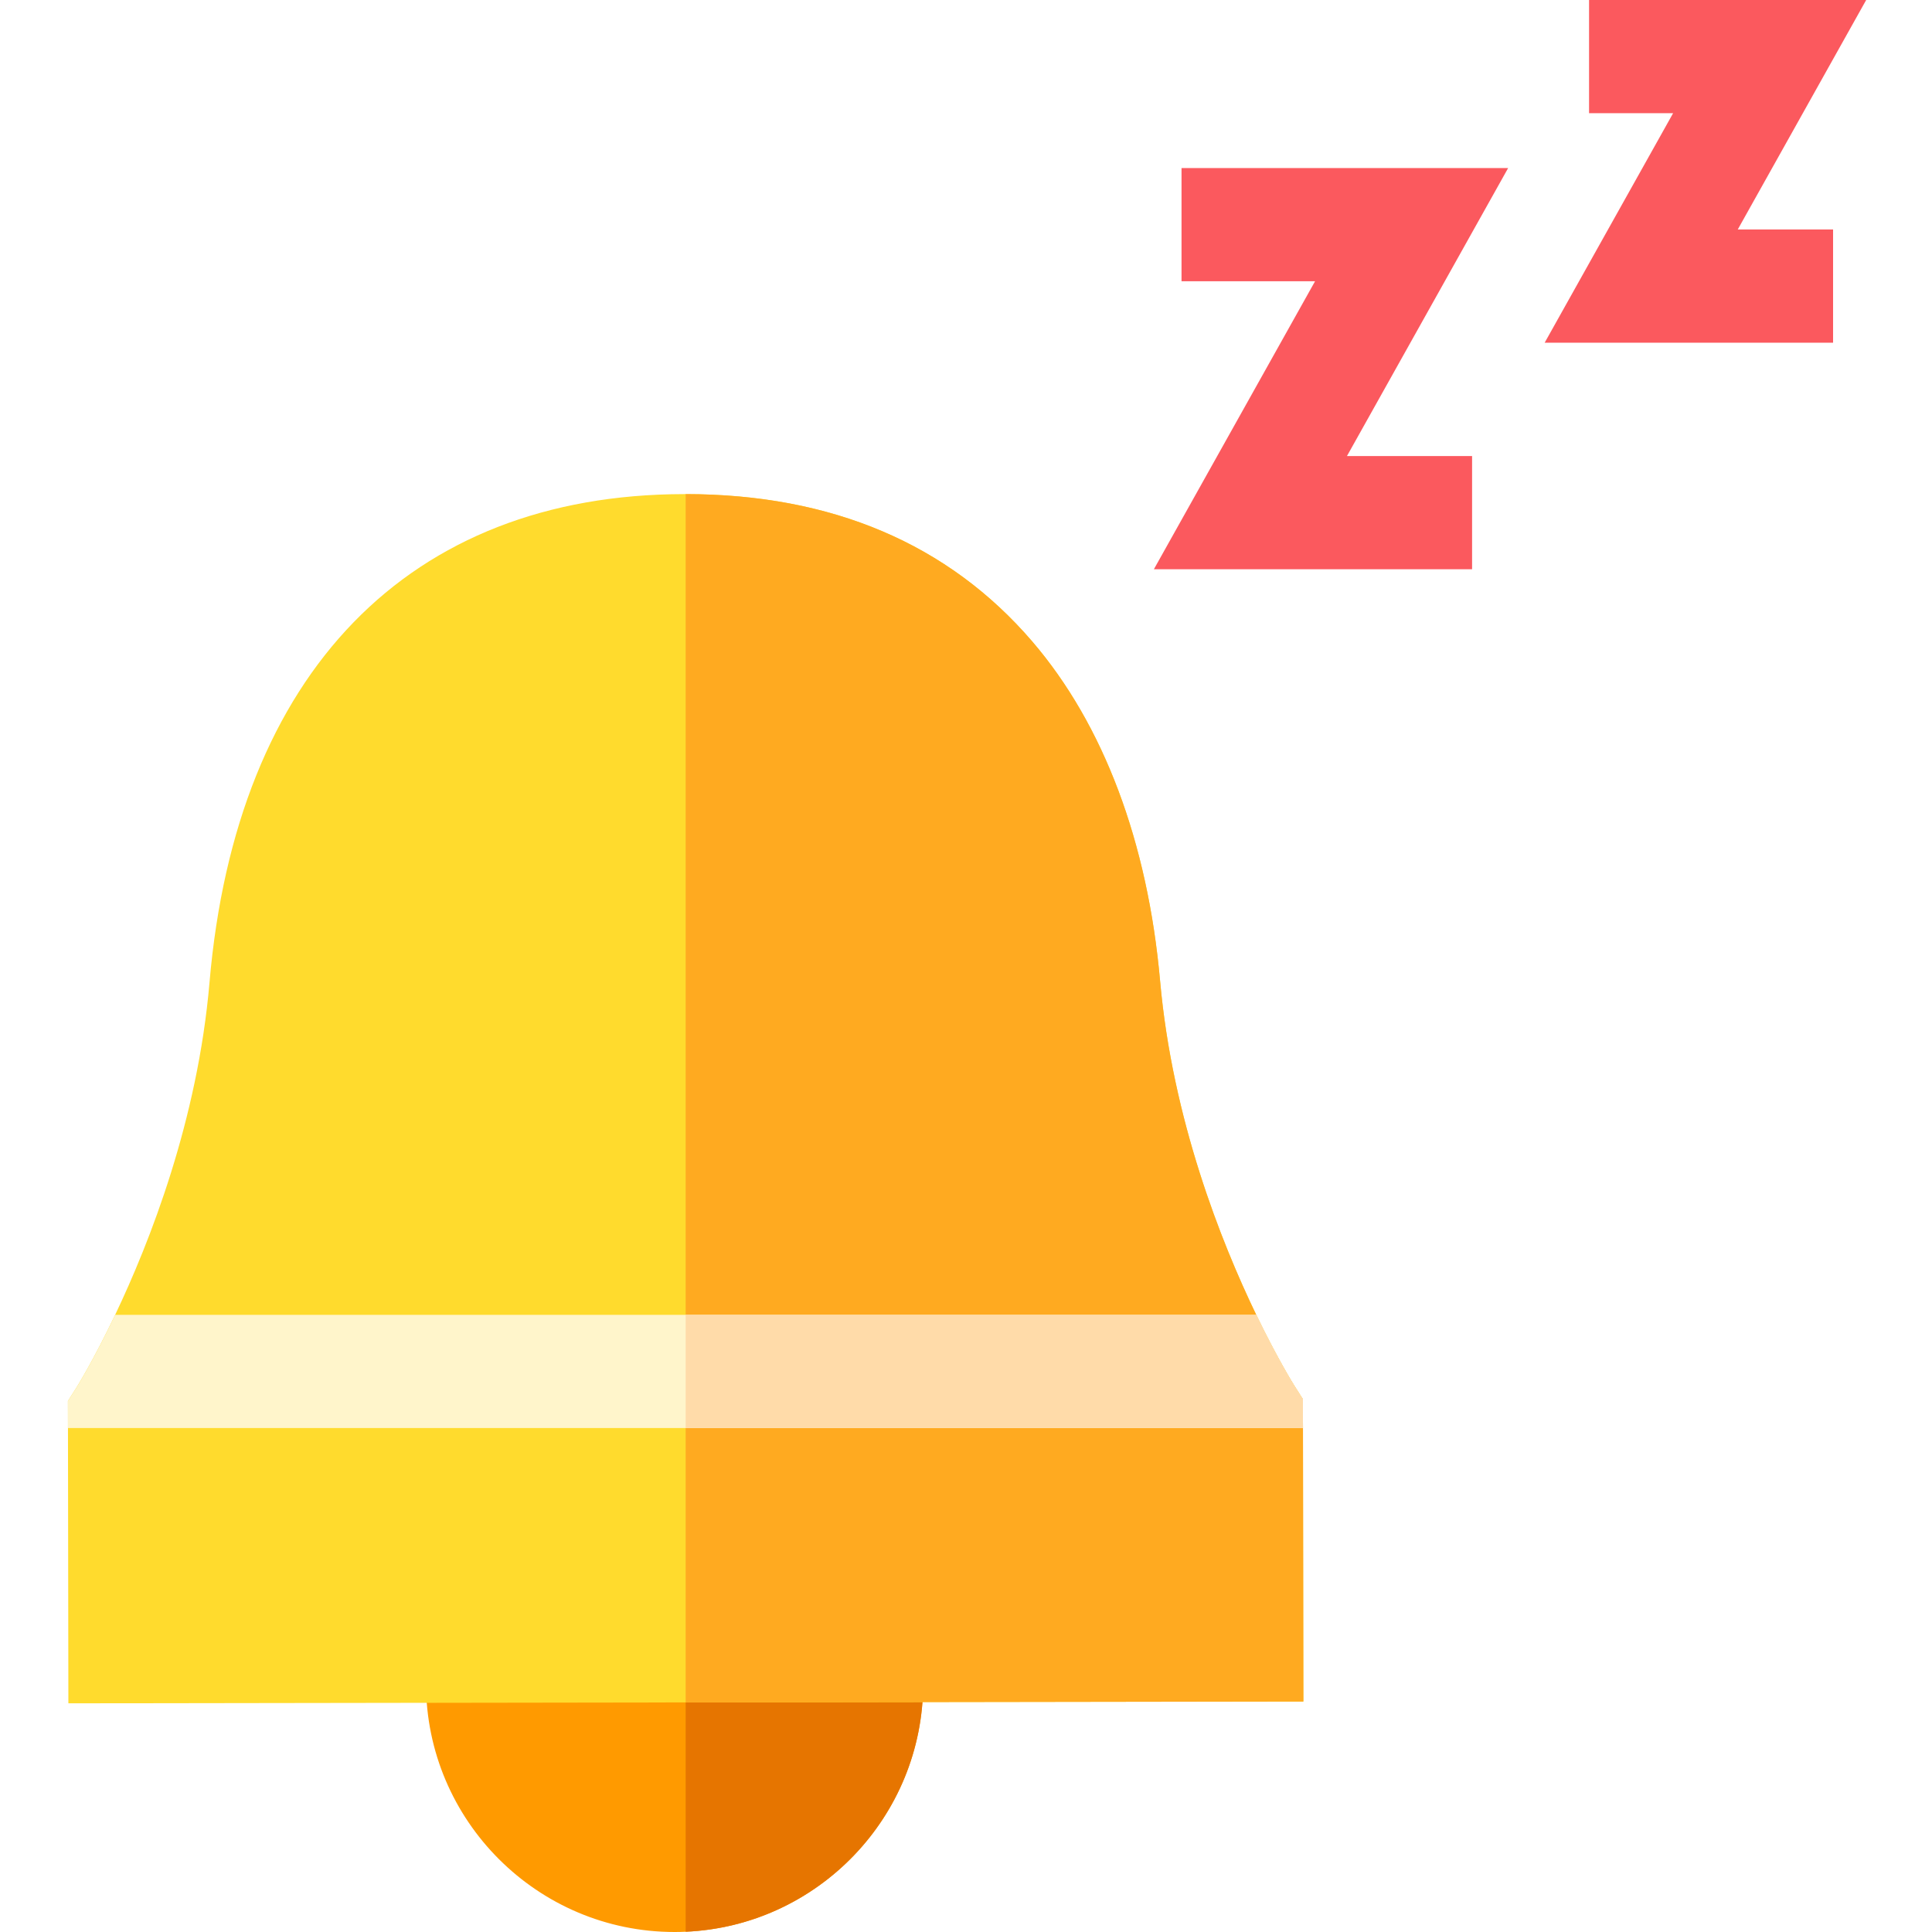
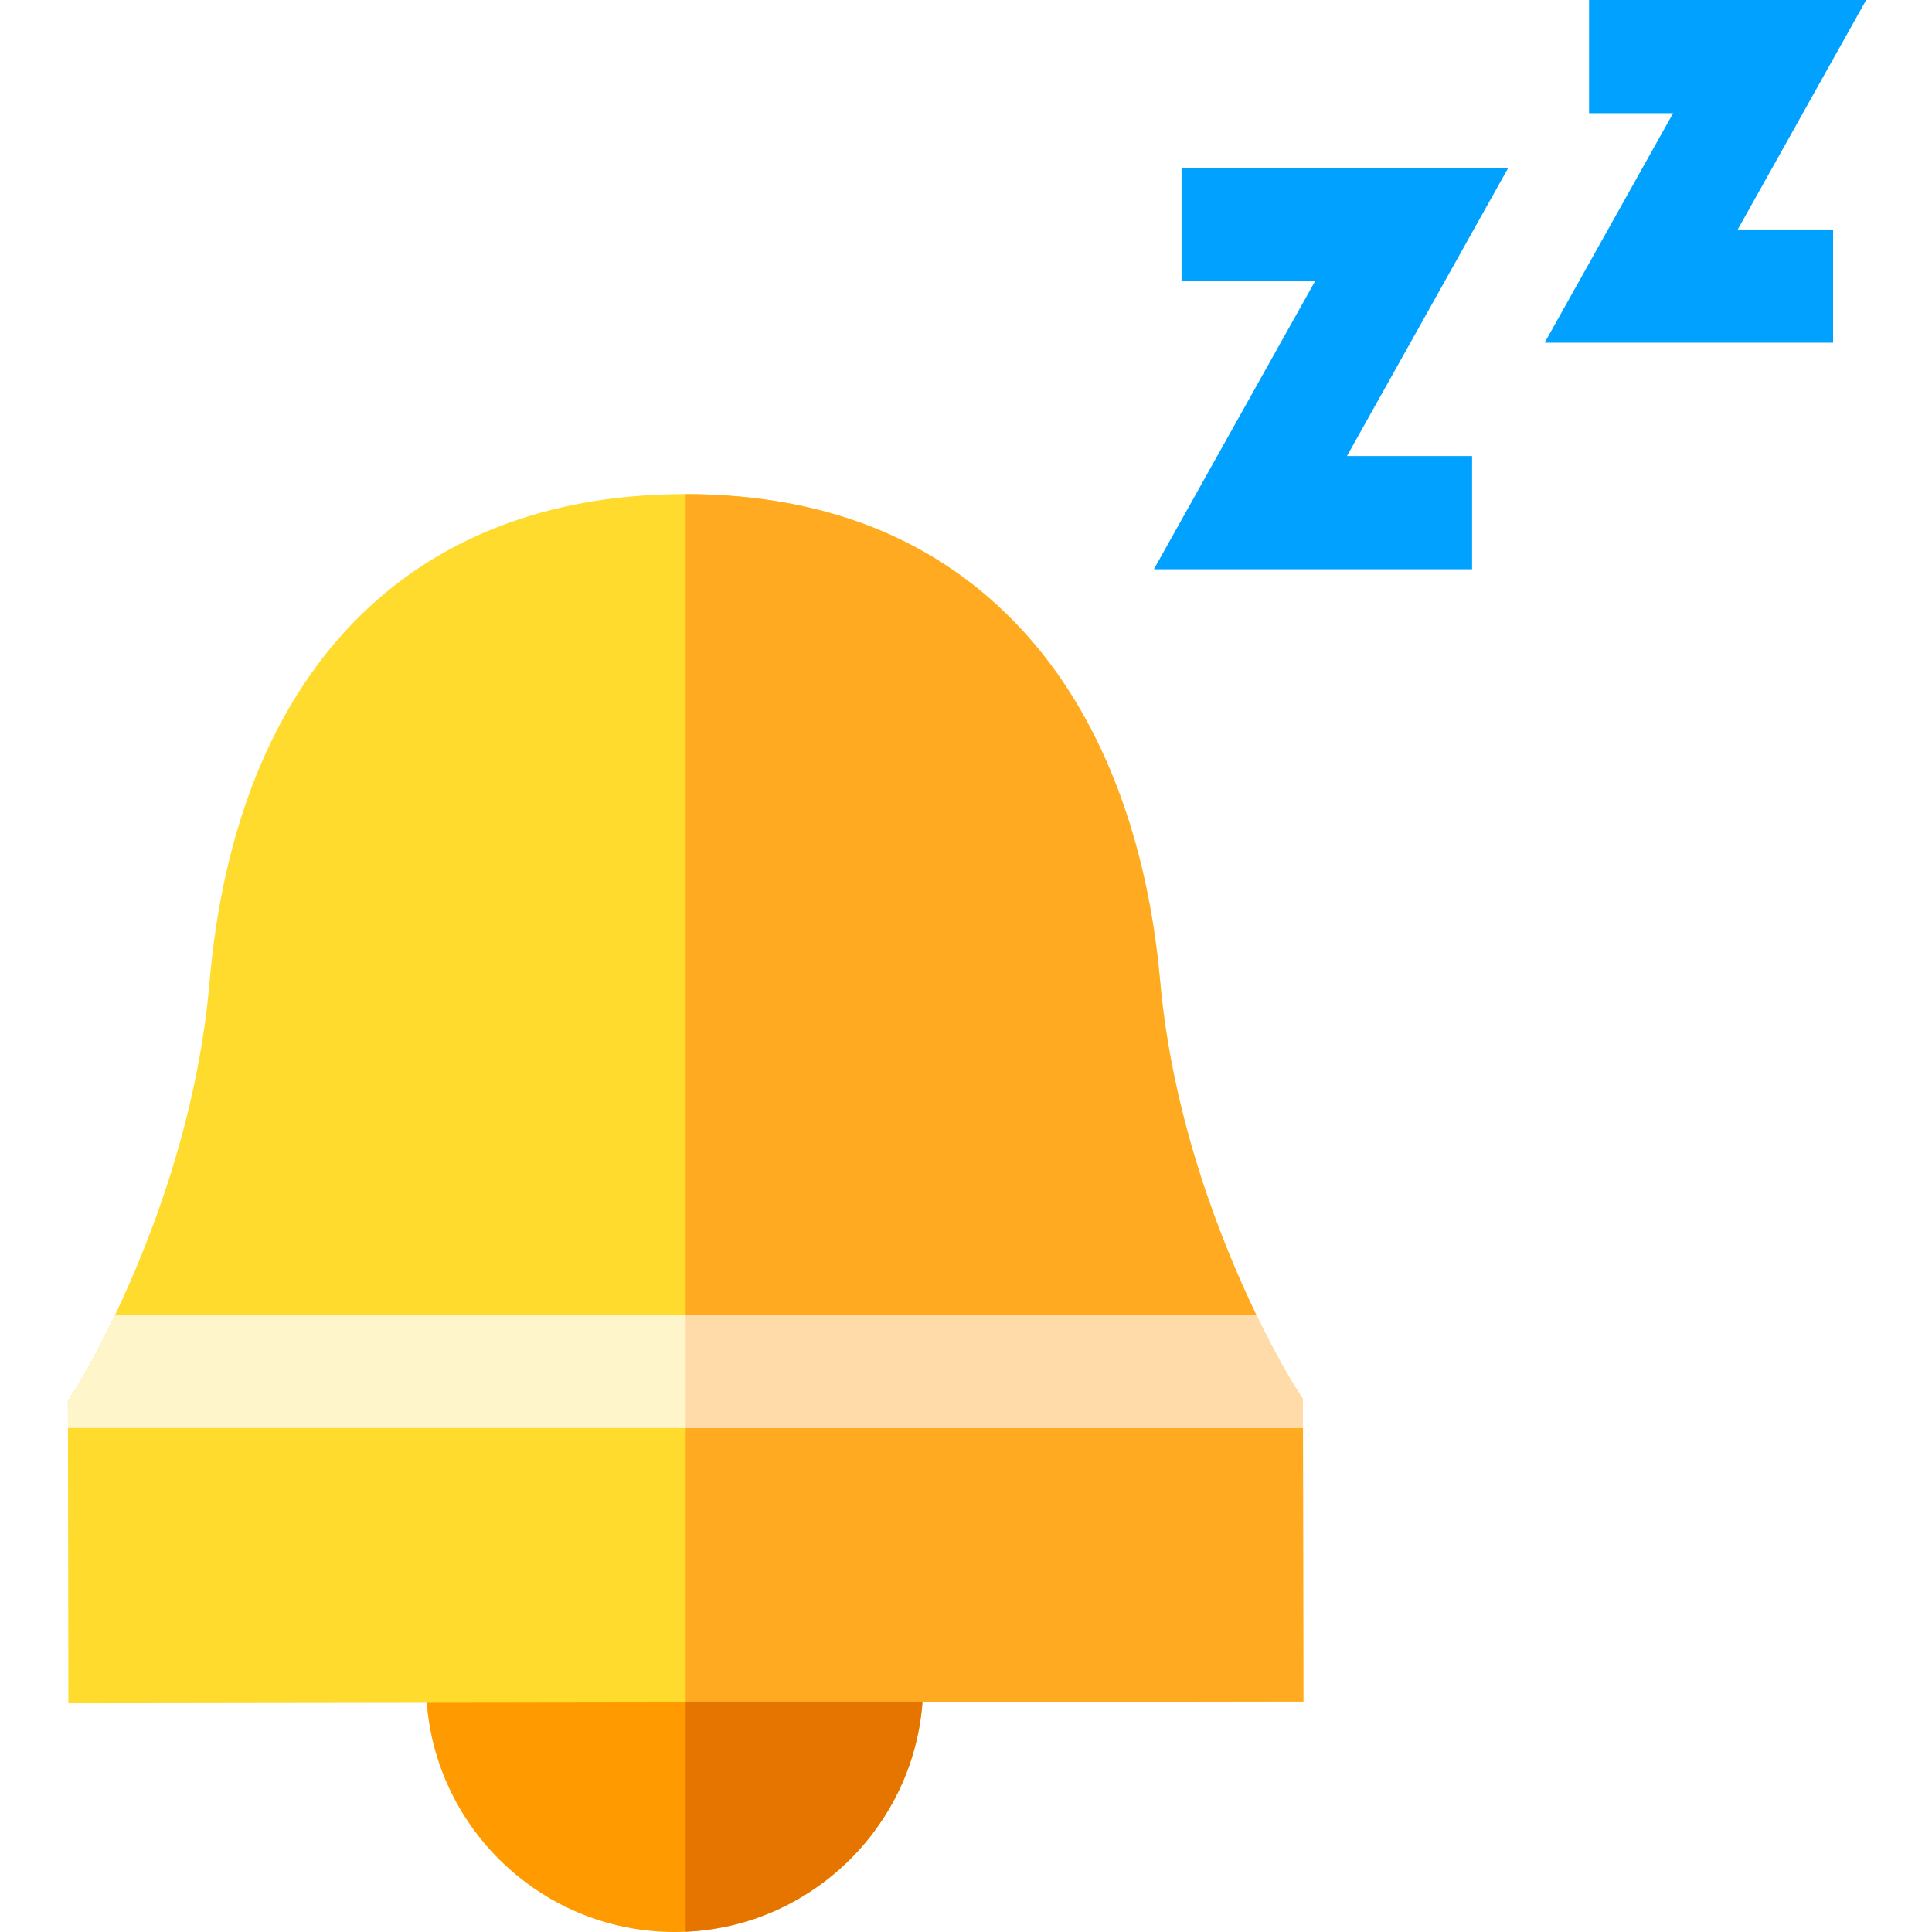
<svg xmlns="http://www.w3.org/2000/svg" height="512pt" viewBox="-17 0 511 512" width="512pt" version="1.1" id="svg18">
  <defs id="defs22" />
  <path d="m227.148 446.129c0 35.34-27.969 64.27-62.938 65.801-.973.051-1.949.07-2.93.07-36.332 0-65.883-29.551-65.883-65.871zm0 0" fill="#ff9a00" id="path2" />
  <path d="m227.148 446.129c0 35.34-27.969 64.27-62.938 65.801v-65.801zm0 0" fill="#e67500" id="path4" />
-   <path d="m372.617 150.859h-84.328l42.715-76.324h-35.387v-30h86.555l-42.715 76.324h33.16zm0 0" fill="#6d76e7" id="path6" style="fill:#fb595e;fill-opacity:1" />
-   <path d="m468.285 90.816h-76.43l34.035-60.816h-22.273v-30h73.441l-34.035 60.816h25.262zm0 0" fill="#6d76e7" id="path8" style="fill:#fb595e;fill-opacity:1" />
+   <path d="m372.617 150.859h-84.328l42.715-76.324h-35.387v-30h86.555l-42.715 76.324h33.16zm0 0" fill="#6d76e7" id="path6" style="fill:#00a1ff;fill-opacity:1" />
+   <path d="m468.285 90.816h-76.43l34.035-60.816h-22.273v-30h73.441l-34.035 60.816h25.262zm0 0" fill="#6d76e7" id="path8" style="fill:#00a1ff;fill-opacity:1" />
  <path d="m327.91 450.922-163.699.238-163.59.238-.109-72.949-.012-7.168 2.34-3.68c.109-.18 4.5-7.23 10.172-19.152 9.238-19.379 21.879-51.641 25.008-88.078 7.059-82.152 52.902-129.32 125.77-129.43h.422c38.738.039 69.641 13.188 91.867 39.078 18.871 22 30.582 53.109 33.863 89.969 3.27 36.711 16.168 69.141 25.48 88.461 5.609 11.629 9.918 18.512 10.027 18.68l2.332 3.672.008 4.359.012 3.289zm0 0" fill="#ffdb2d" id="path10" />
  <path d="m327.91 450.922-163.699.238v-320.219c38.738.039 69.641 13.188 91.867 39.078 18.871 22 30.582 53.109 33.863 89.969 3.27 36.711 16.168 69.141 25.48 88.461 5.609 11.629 9.918 18.512 10.027 18.68l2.332 3.672.008 4.359.012 3.289zm0 0" fill="#ffaa20" id="path12" />
  <path d="m327.801 378.449h-327.289l-.012-7.168 2.34-3.68c.109-.18 4.5-7.23 10.172-19.152h302.41c5.609 11.629 9.918 18.512 10.027 18.68l2.332 3.672.008 4.359zm0 0" fill="#fff5cb" id="path14" />
  <path d="m327.801 378.449h-163.59v-30h151.211c5.609 11.629 9.918 18.512 10.027 18.68l2.332 3.672.008 4.359zm0 0" fill="#ffdba9" id="path16" />
</svg>
